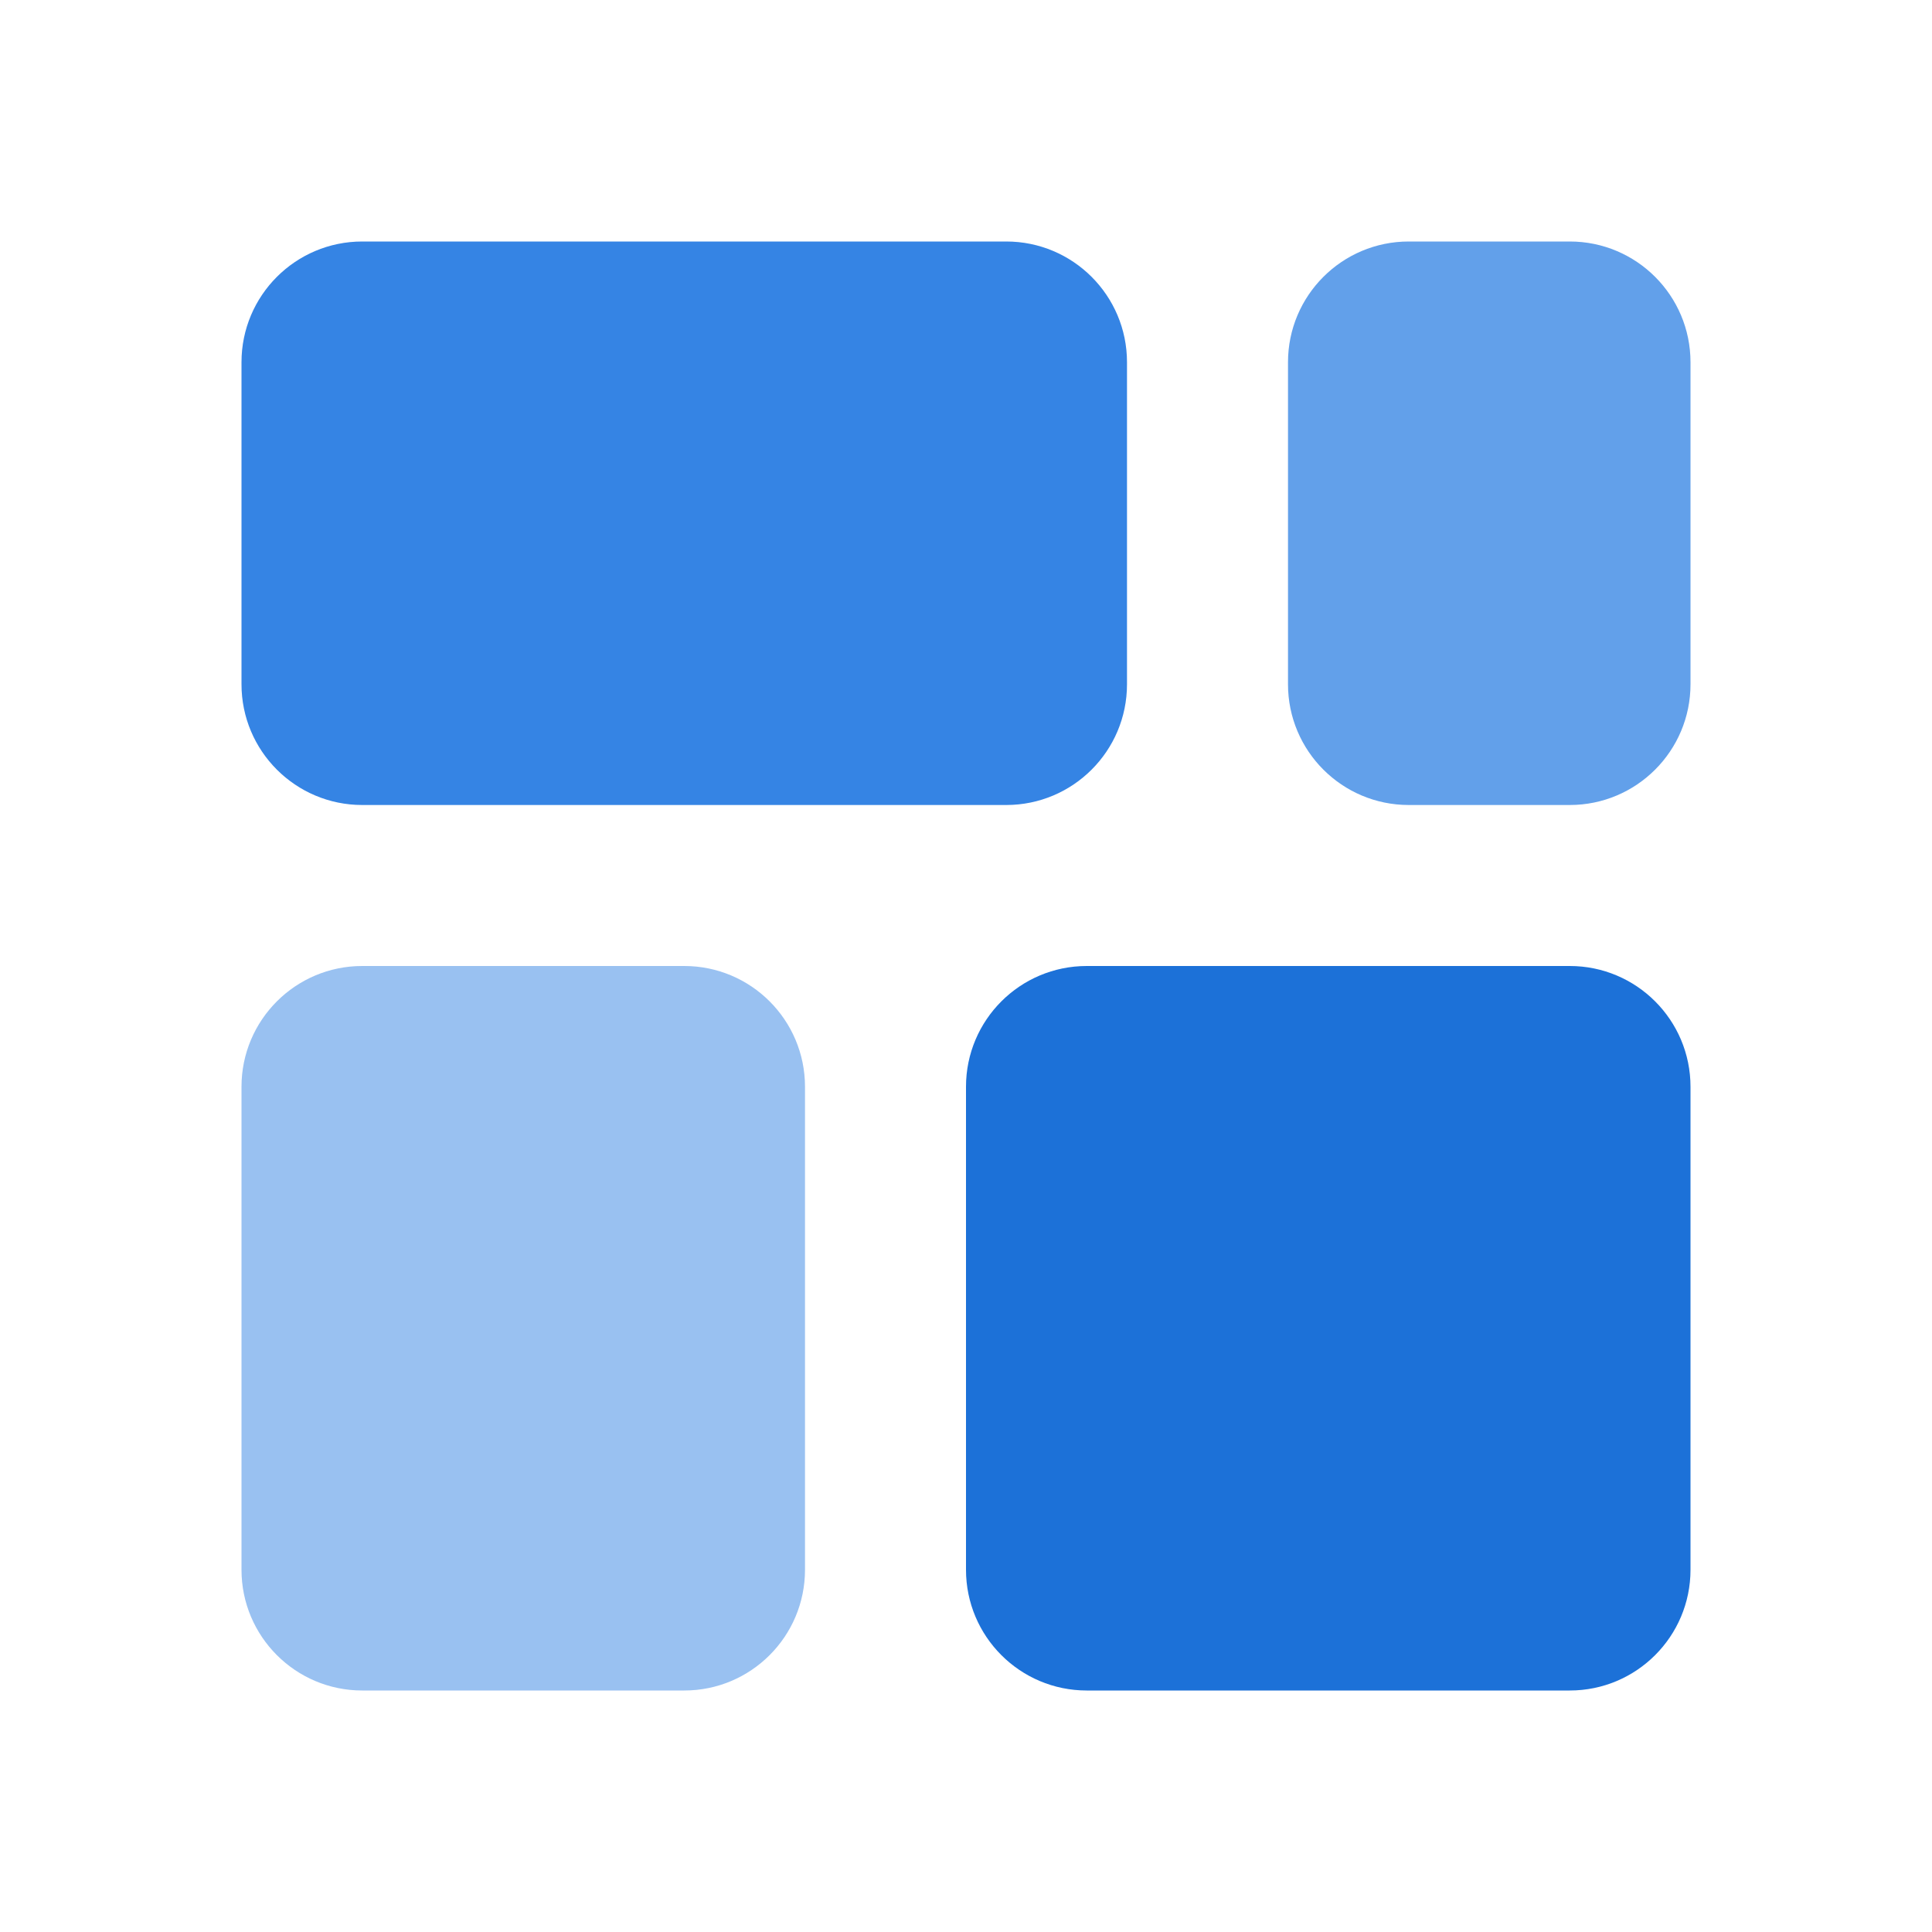
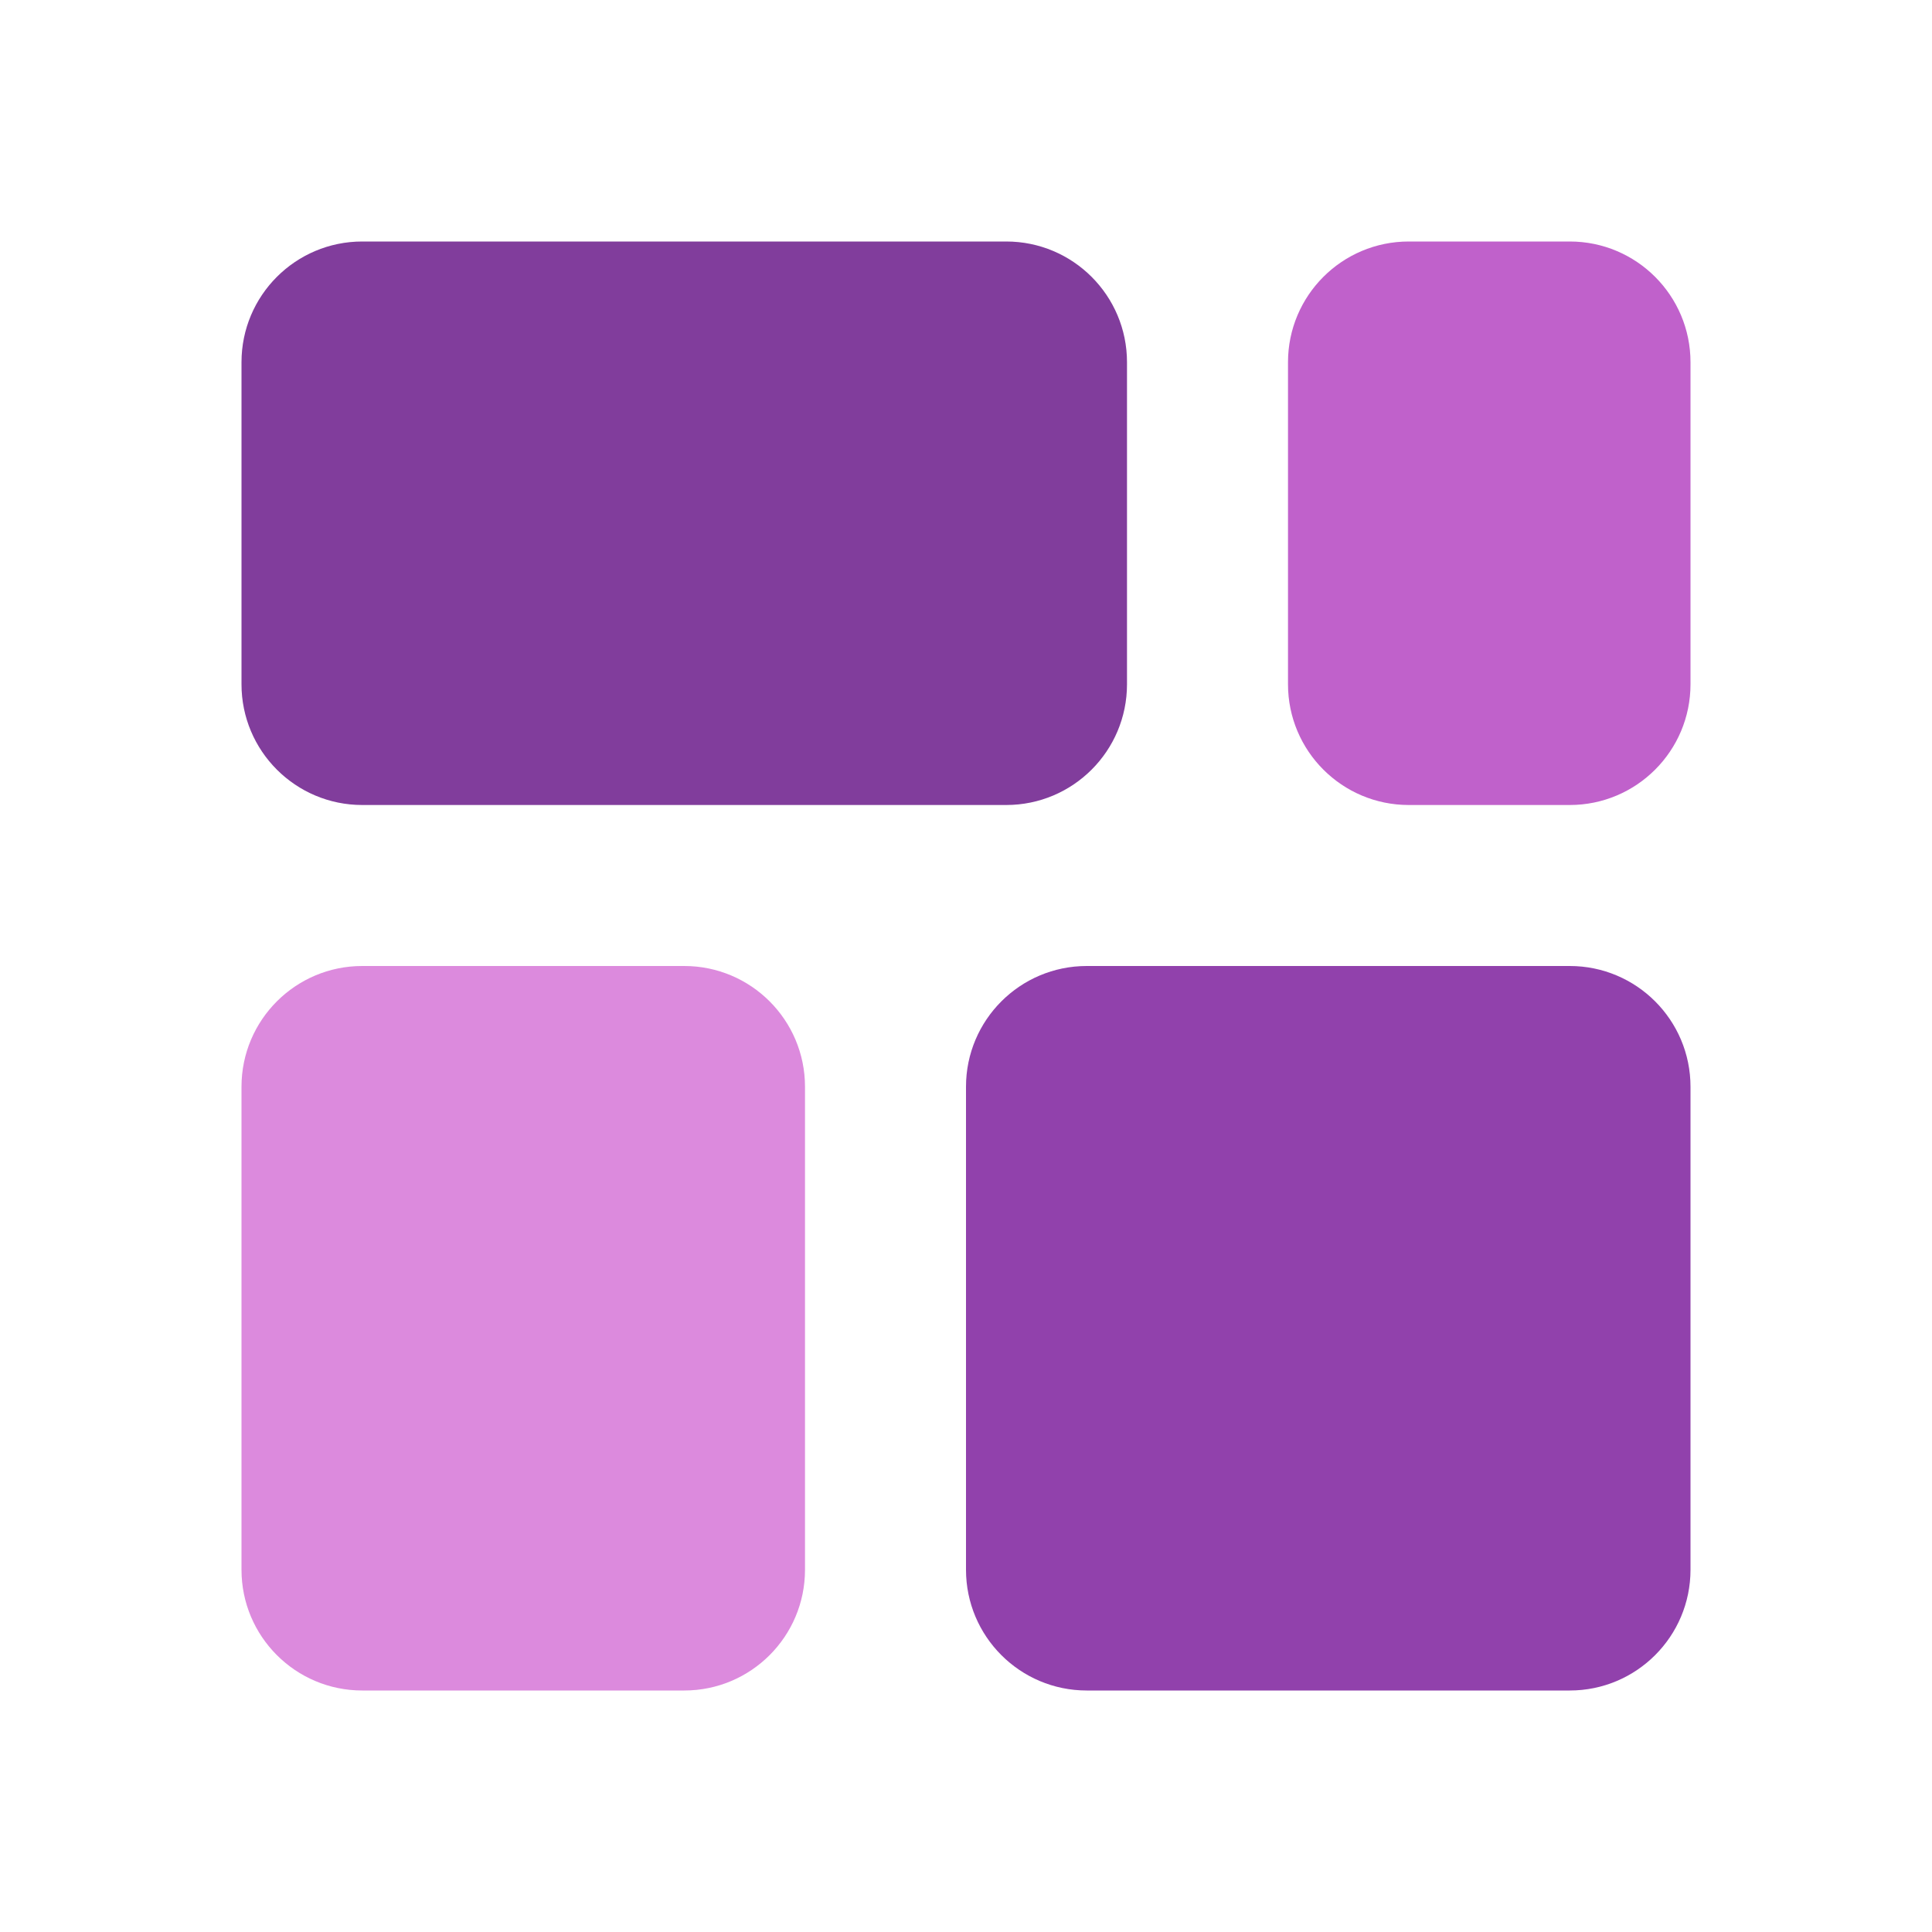
- <svg xmlns="http://www.w3.org/2000/svg" width="24" height="24" viewBox="0 0 24 24">
-   <rect x="3" y="3" width="11" height="7" rx="1.5" fill="#3584e4" />
-   <rect x="16" y="3" width="5" height="7" rx="1.5" fill="#62a0ea" />
-   <rect x="3" y="12" width="7" height="9" rx="1.5" fill="#99c1f1" />
-   <rect x="12" y="12" width="9" height="9" rx="1.5" fill="#1c71d8" />
+ <svg xmlns="http://www.w3.org/2000/svg" width="48" height="48" viewBox="0 0 24 24">
+   <rect x="3" y="3" width="11" height="7" rx="1.5" fill="#813d9c" />
+   <rect x="16" y="3" width="5" height="7" rx="1.5" fill="#c061cb" />
+   <rect x="3" y="12" width="7" height="9" rx="1.5" fill="#dc8add" />
+   <rect x="12" y="12" width="9" height="9" rx="1.5" fill="#9141ac" />
</svg>
